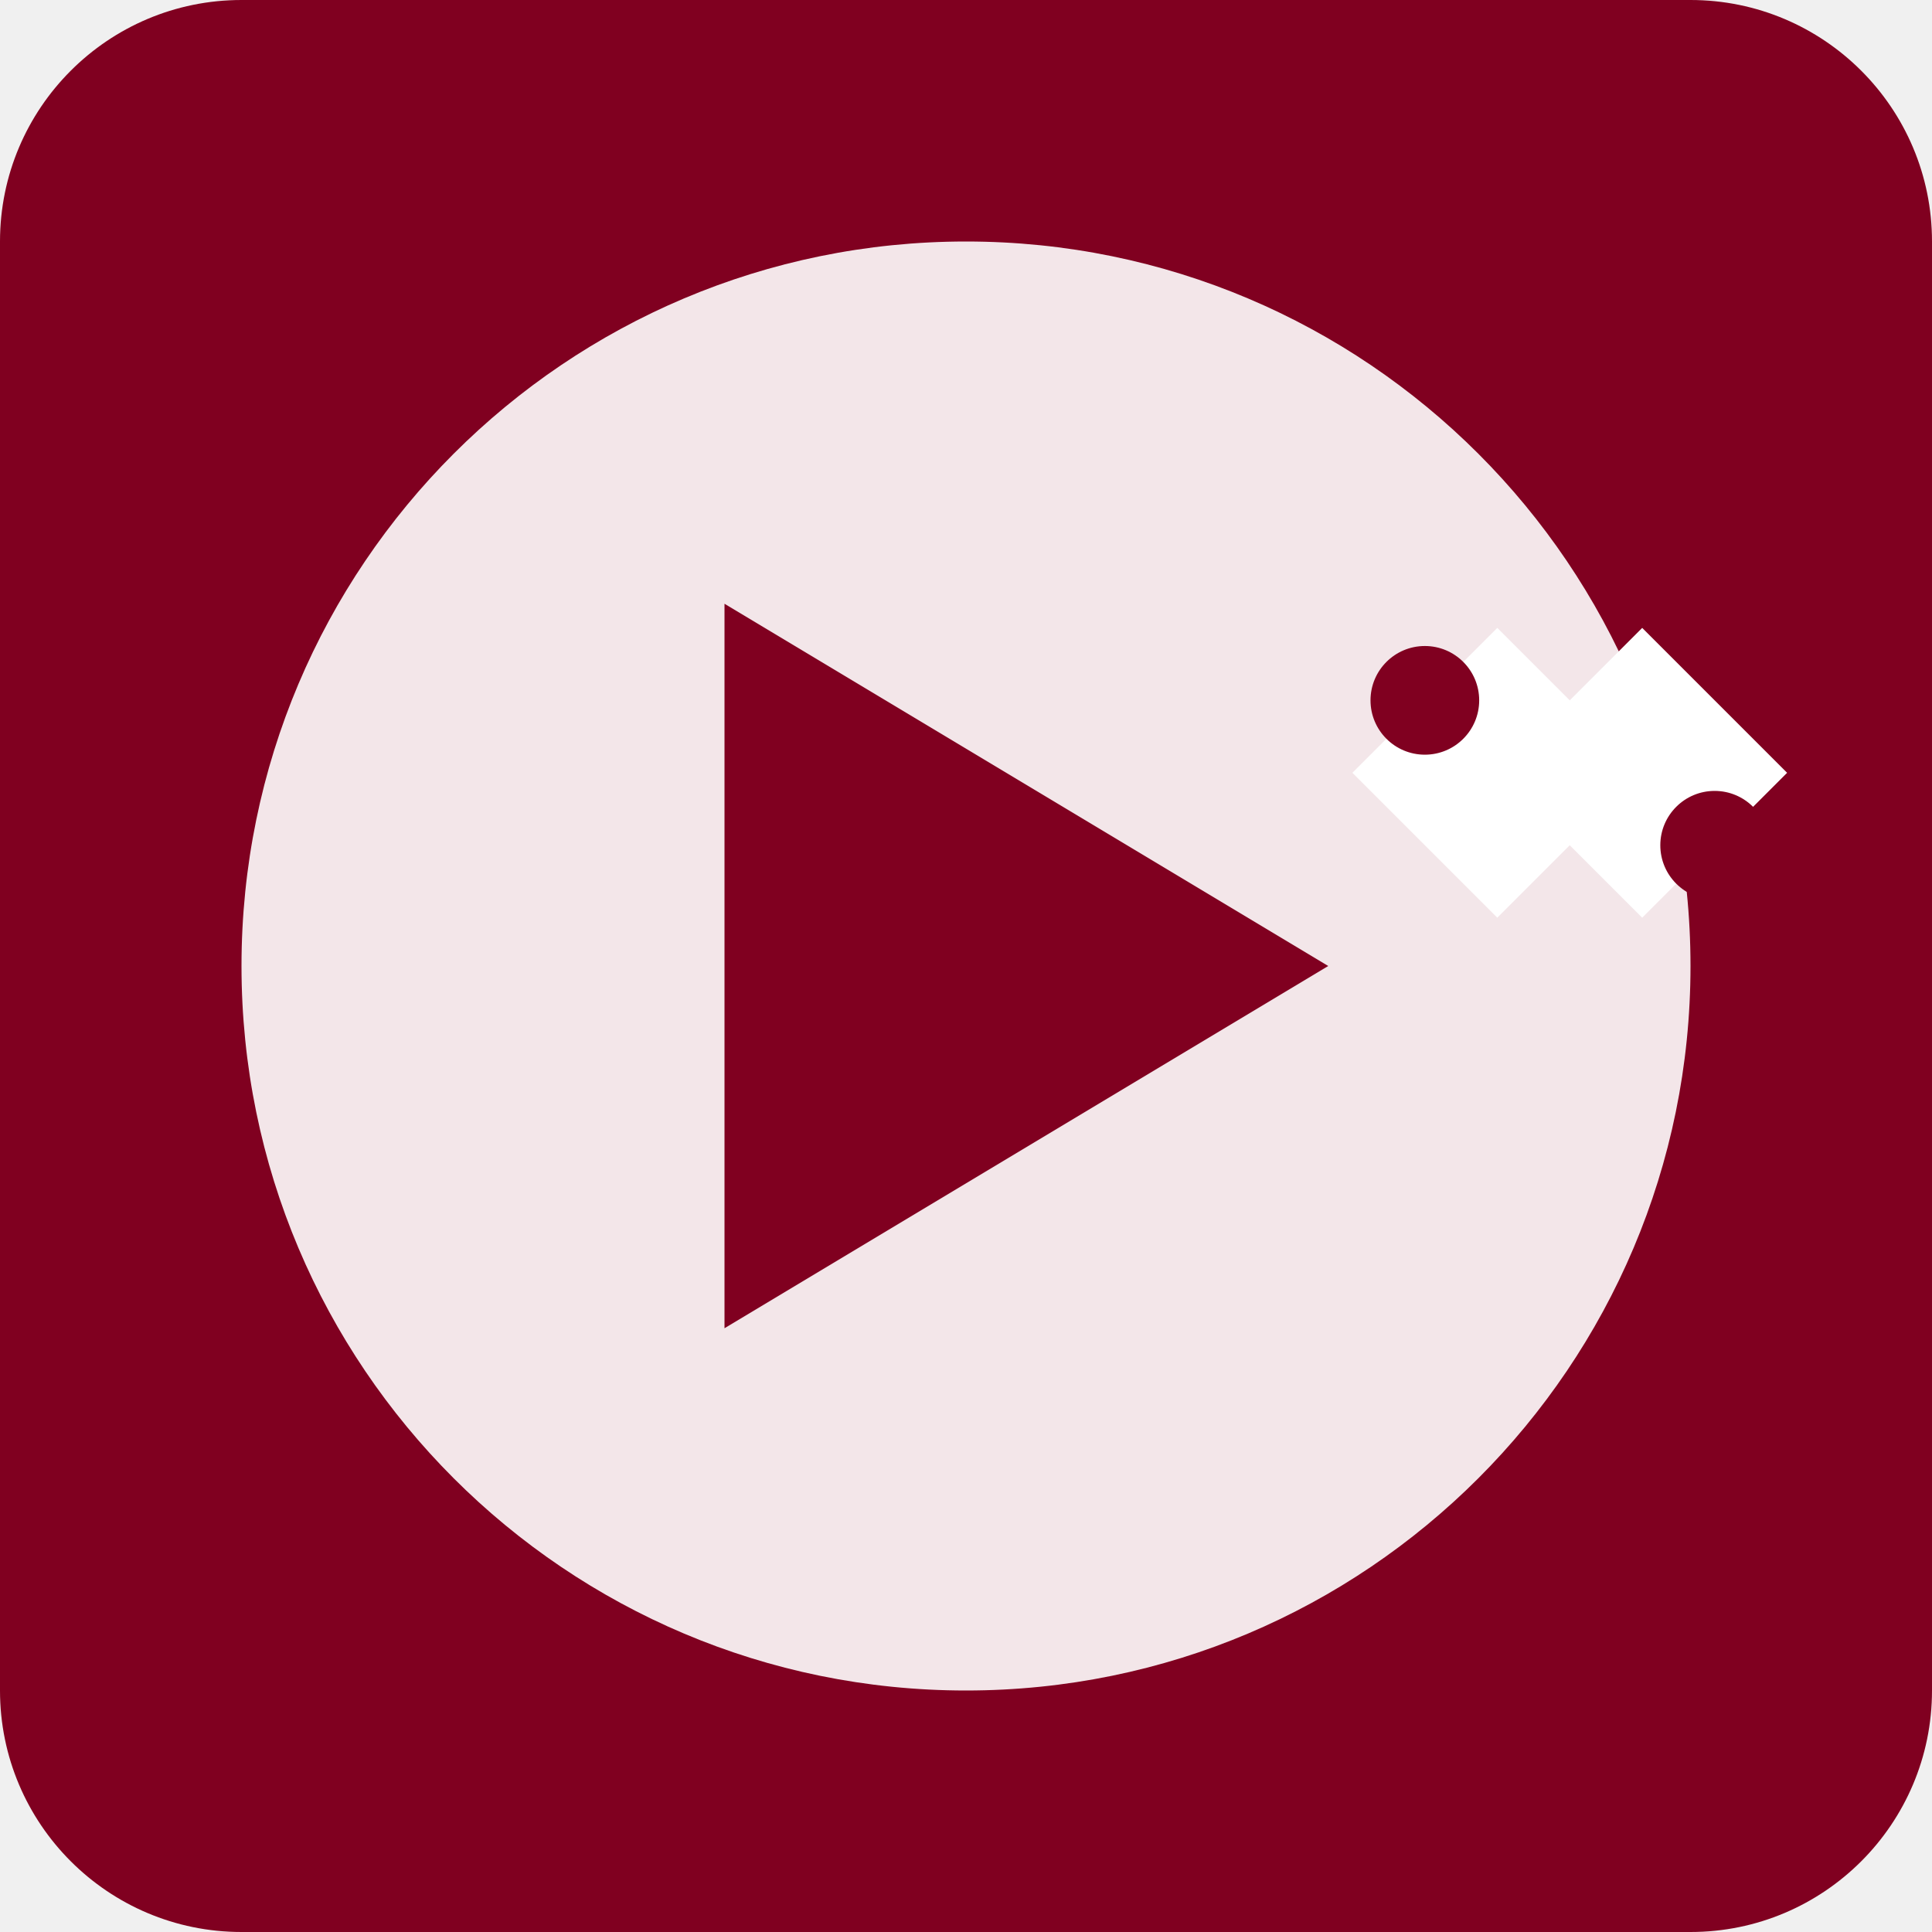
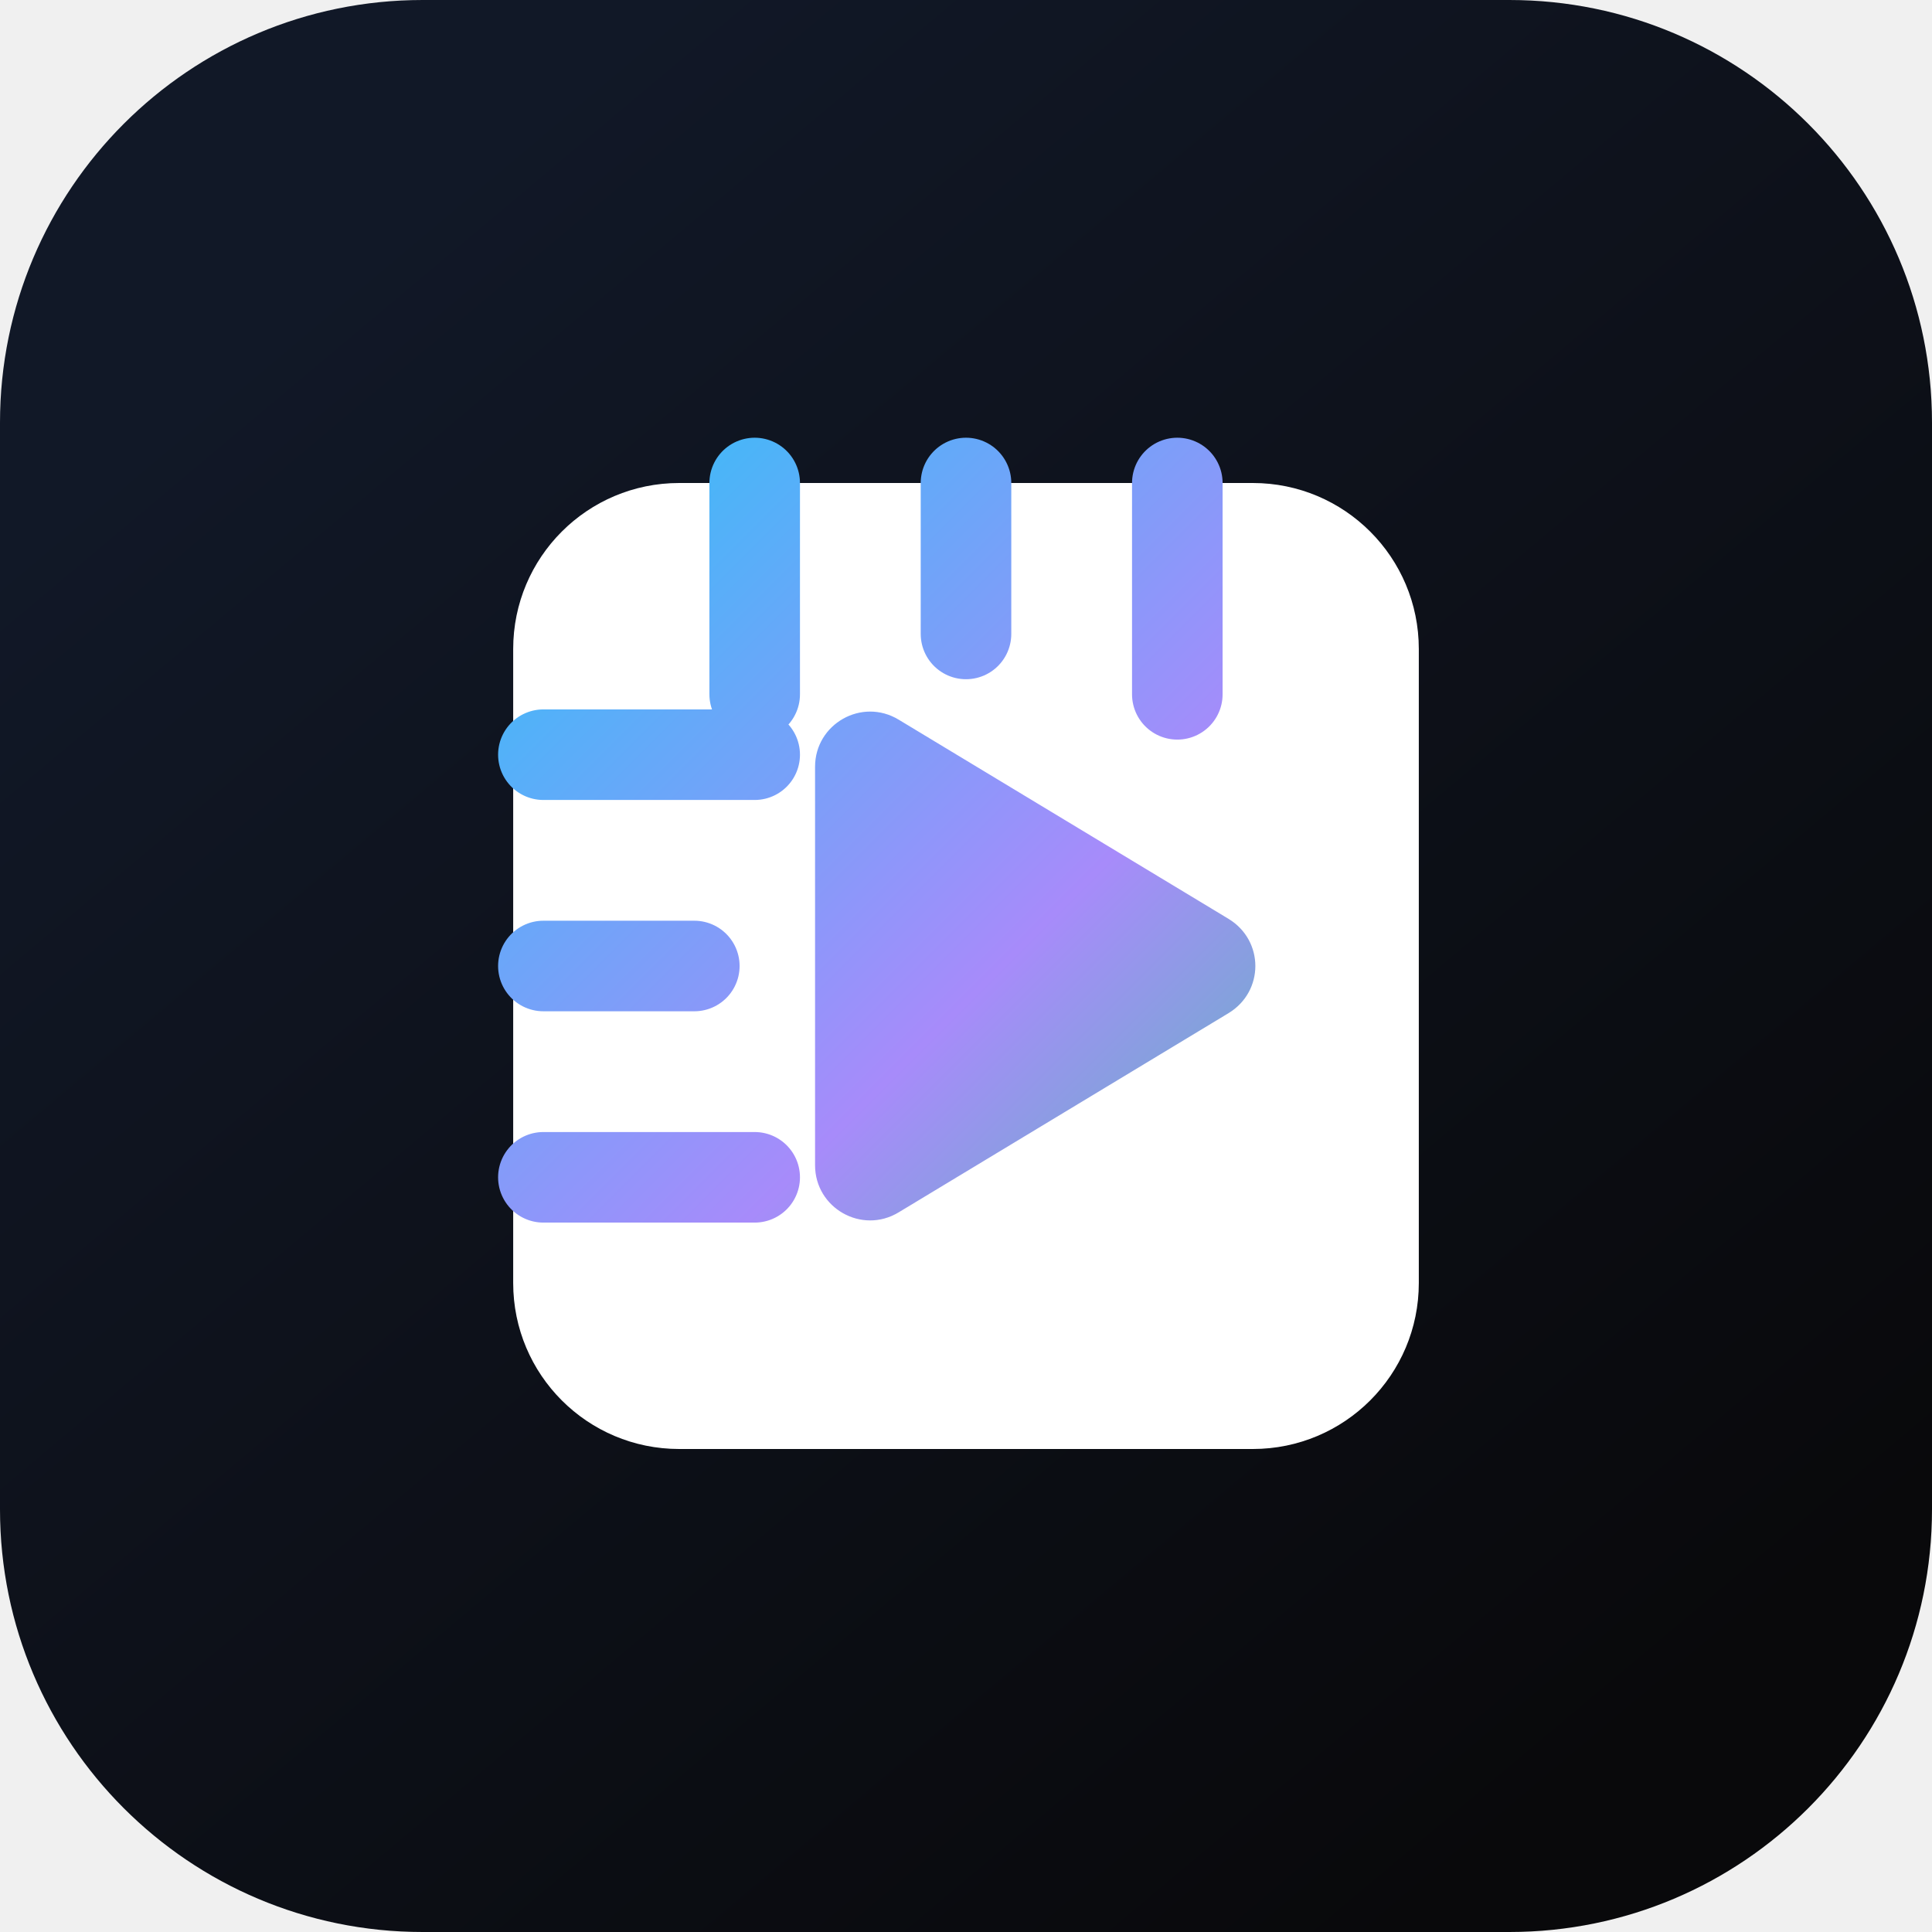
- <svg xmlns="http://www.w3.org/2000/svg" width="32" height="32" viewBox="0 0 32 32">
-   <rect width="32" height="32" fill="#800020" rx="4" />
-   <circle cx="16" cy="16" r="12" fill="#ffffff" opacity="0.9" />
-   <path d="M12 10 L12 22 L22 16 Z" fill="#800020" />
-   <g transform="translate(20, 8) scale(0.6)">
-     <path d="M8 4 L12 8 L8 12 L4 8 Z" fill="#ffffff" />
-     <path d="M12 4 L16 8 L12 12 L8 8 Z" fill="#ffffff" />
-     <circle cx="6" cy="6" r="1.5" fill="#800020" />
-     <circle cx="14" cy="10" r="1.5" fill="#800020" />
-   </g>
+ <svg xmlns="http://www.w3.org/2000/svg" width="64" height="64" viewBox="0 0 64 64" role="img" aria-label="FreeVideosEdit">
+   <defs>
+     <linearGradient id="bg" x1="12" y1="8" x2="54" y2="58" gradientUnits="userSpaceOnUse">
+       <stop stop-color="#111827" />
+       <stop offset="1" stop-color="#09090b" />
+     </linearGradient>
+     <linearGradient id="accent" x1="18" y1="16" x2="48" y2="46" gradientUnits="userSpaceOnUse">
+       <stop stop-color="#38bdf8" />
+       <stop offset="0.52" stop-color="#a78bfa" />
+       <stop offset="1" stop-color="#34d399" />
+     </linearGradient>
+   </defs>
+   <rect width="64" height="64" rx="14" fill="url(#bg)" />
+   <path d="M17 21.5C17 18.46 19.46 16 22.5 16h19C44.54 16 47 18.46 47 21.5v21C47 45.54 44.54 48 41.5 48h-19C19.46 48 17 45.54 17 42.5v-21Z" fill="#ffffff" />
+   <path d="M27 25.4v13.2c0 1.42 1.55 2.3 2.77 1.56l10.93-6.6c1.18-.72 1.18-2.4 0-3.12l-10.93-6.6C28.55 23.1 27 23.98 27 25.4Z" fill="url(#accent)" />
+   <path d="M18 25h7M18 32h5M18 39h7M39 16v7M32 16v5M25 16v7" stroke="url(#accent)" stroke-width="3" stroke-linecap="round" />
</svg>
